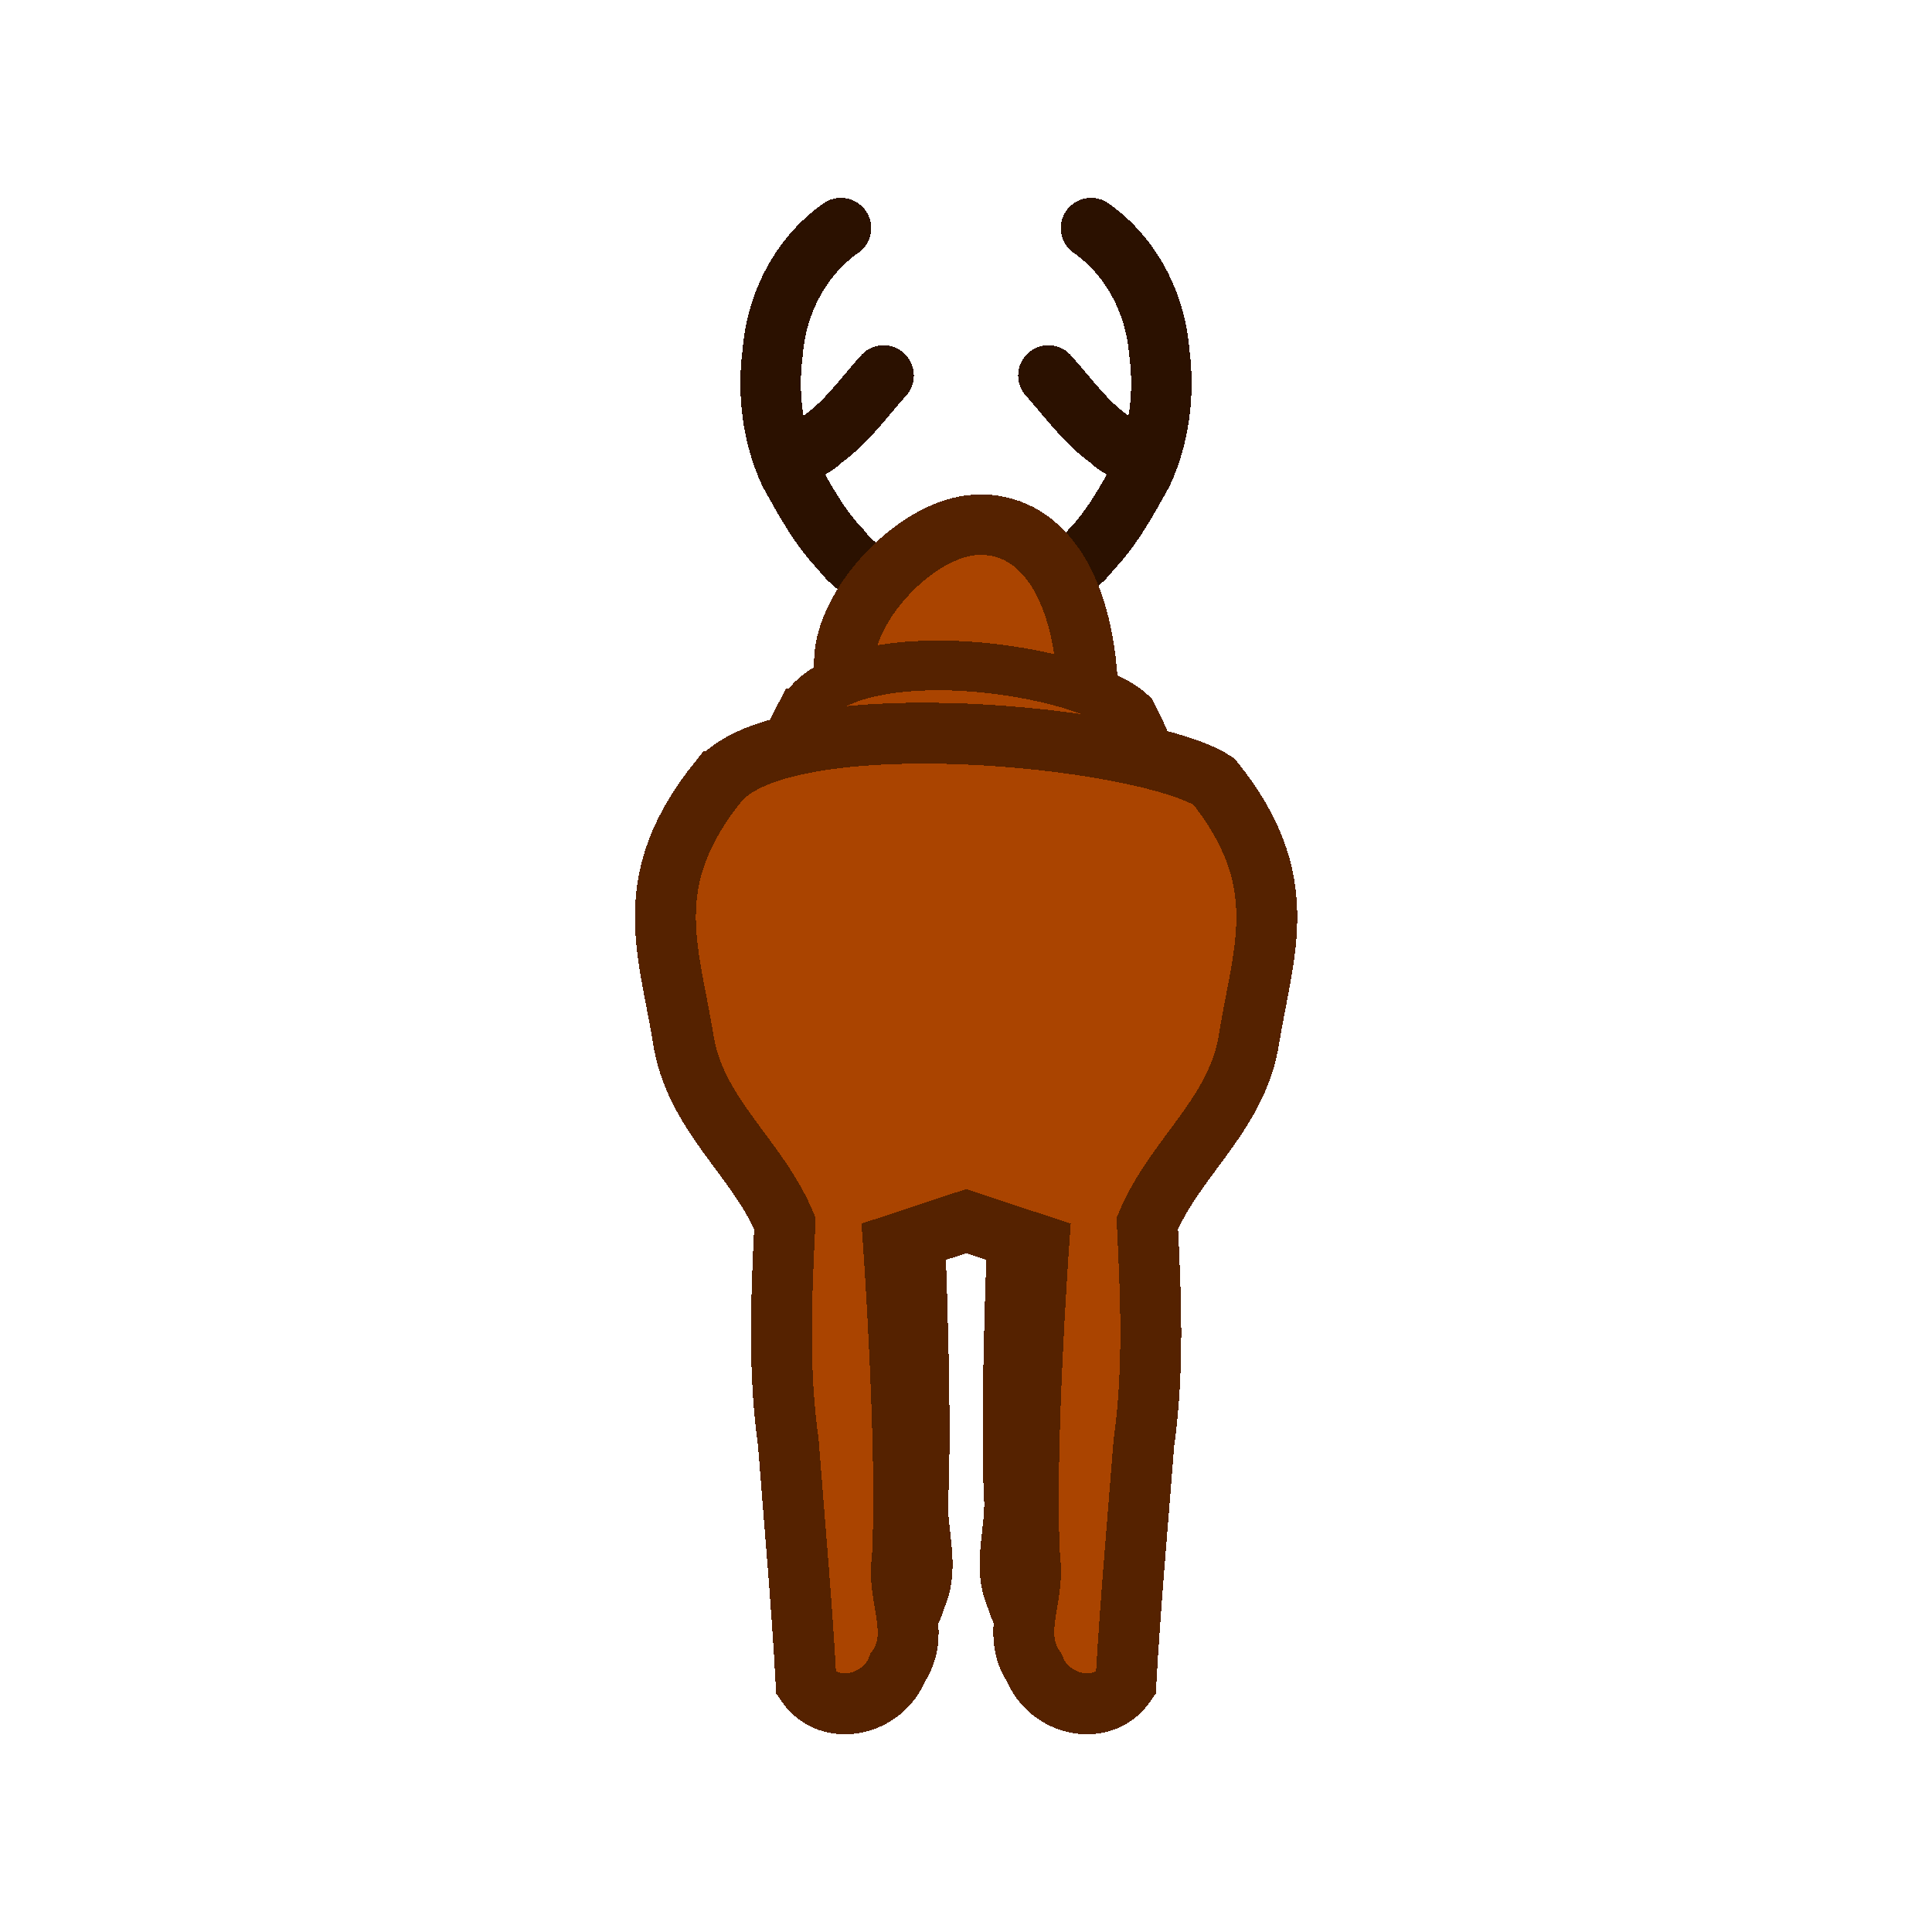
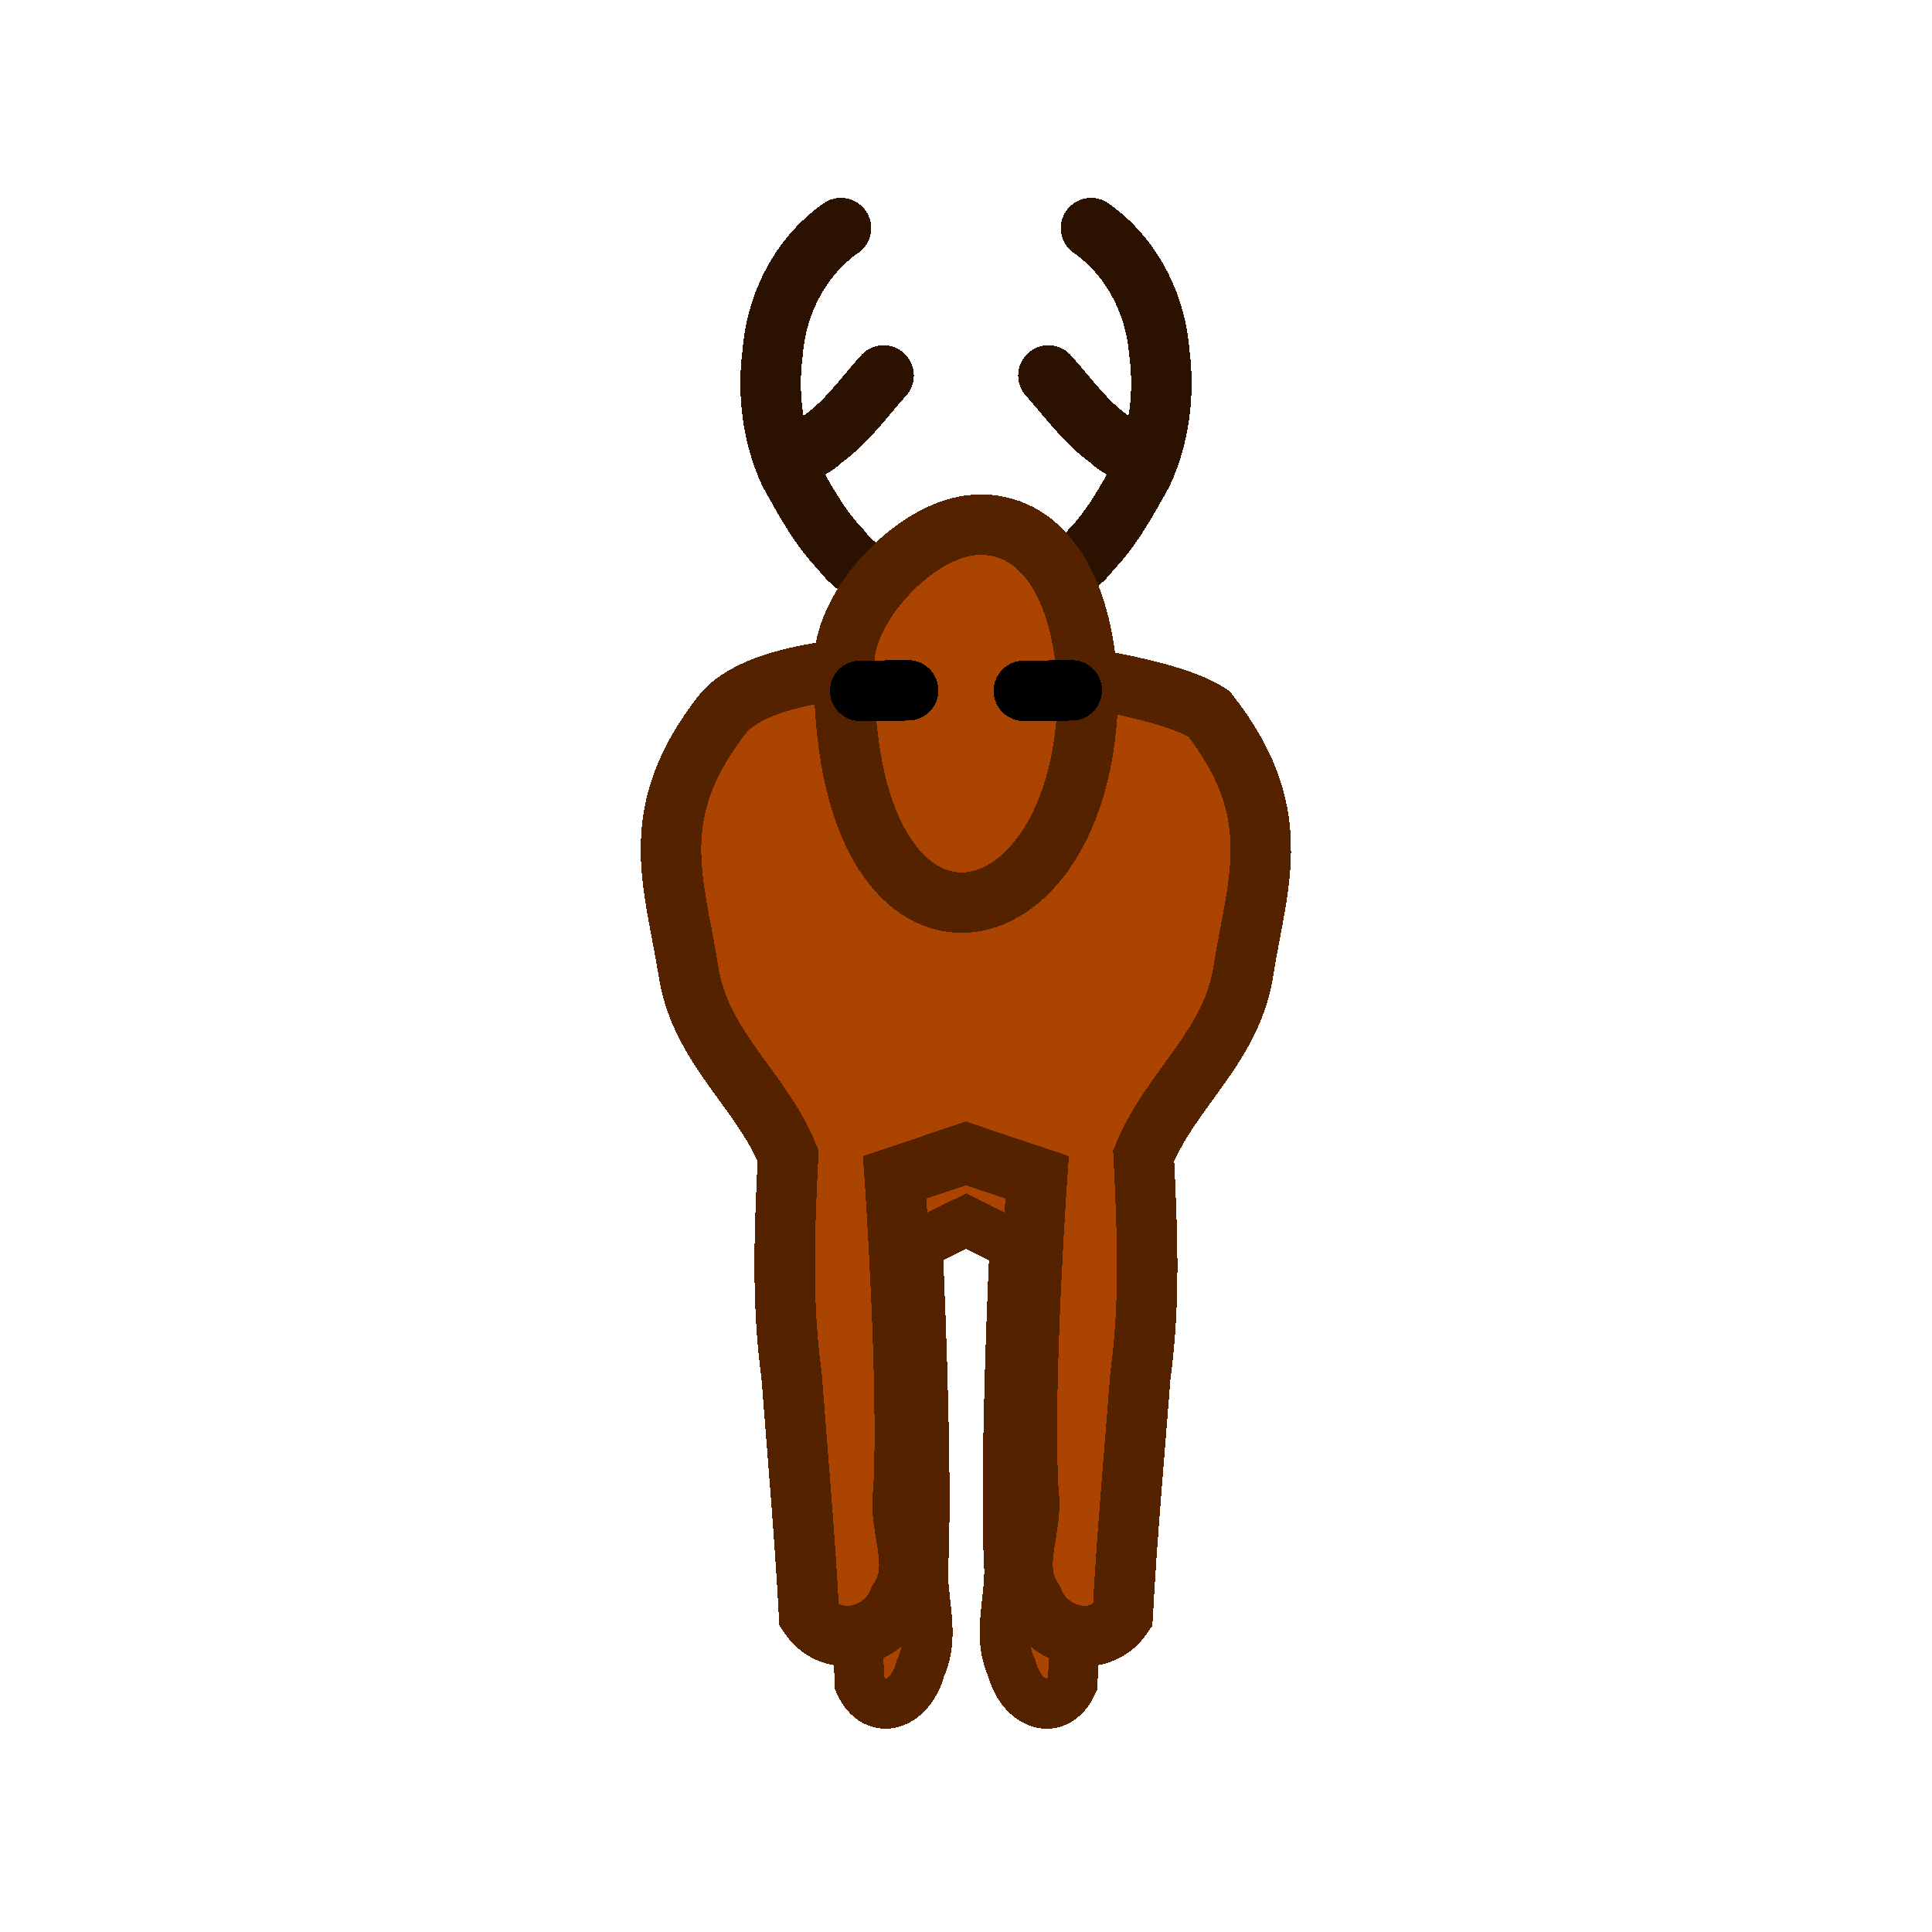
- <svg xmlns="http://www.w3.org/2000/svg" width="32" height="32" viewBox="0 0 8.467 8.467" version="1.1" id="svg8" style="shape-rendering:crispEdges">
+ <svg xmlns="http://www.w3.org/2000/svg" width="32" height="32" viewBox="0 0 8.467 8.467" version="1.1" id="svg8" shape-rendering="crispEdges">
  <defs id="defs2" />
  <g id="layer1" transform="translate(0,-288.5333)">
    <g id="g5206" transform="translate(1.750502,-0.5291666)">
      <path style="fill:none;fill-rule:evenodd;stroke:#2b1100;stroke-width:0.265;stroke-linecap:round;stroke-linejoin:round;stroke-miterlimit:4;stroke-dasharray:none;stroke-opacity:1" d="m 2.122,290.708 c -0.088,0.098 -0.164,0.207 -0.273,0.283 -0.028,0.035 -0.13,0.065 -0.118,0.114 m 0.204,-1.043 c -0.177,0.124 -0.282,0.33 -0.299,0.543 -0.024,0.178 -0.002,0.365 0.073,0.528 0.067,0.121 0.133,0.243 0.23,0.343 0.084,0.115 0.228,0.145 0.351,0.198 0.058,0.012 0.141,0.039 0.193,0.018" id="path891" />
      <path id="path886" d="m 2.844,290.708 c 0.088,0.098 0.164,0.207 0.273,0.283 0.028,0.035 0.13,0.065 0.118,0.114 m -0.204,-1.043 c 0.177,0.124 0.282,0.33 0.299,0.543 0.024,0.178 0.002,0.365 -0.073,0.528 -0.067,0.121 -0.133,0.243 -0.23,0.343 -0.084,0.115 -0.228,0.145 -0.351,0.198 -0.058,0.012 -0.141,0.039 -0.193,0.018" style="fill:none;fill-rule:evenodd;stroke:#2b1100;stroke-width:0.265;stroke-linecap:round;stroke-linejoin:round;stroke-miterlimit:4;stroke-dasharray:none;stroke-opacity:1" />
    </g>
+     <path style="fill:#aa4400;fill-opacity:1;fill-rule:evenodd;stroke:#552200;stroke-width:0.218px;stroke-linecap:butt;stroke-linejoin:miter;stroke-opacity:1" d="m 3.51,291.958 c -0.23,0.432 -0.147,0.728 -0.103,1.121 0.033,0.337 0.216,0.523 0.298,0.816 -0.011,0.321 -0.02,0.643 0.01,0.962 0.018,0.351 0.039,0.703 0.052,1.054 0.071,0.155 0.226,0.093 0.267,-0.067 0.071,-0.151 -0.002,-0.314 0.014,-0.473 0.018,-0.459 -0.026,-1.381 -0.026,-1.381 l 0.212,-0.105 0.212,0.105 c 0,0 -0.044,0.921 -0.026,1.381 0.016,0.159 -0.057,0.322 0.014,0.473 0.041,0.16 0.196,0.222 0.267,0.067 0.013,-0.352 0.034,-0.703 0.053,-1.054 0.03,-0.319 0.021,-0.641 0.01,-0.962 0.082,-0.294 0.265,-0.48 0.298,-0.816 0.043,-0.393 0.127,-0.689 -0.103,-1.121 -0.205,-0.2 -1.248,-0.354 -1.447,0 z" id="path5212" />
+     <path id="path6910" d="m 3.168,291.661 c -0.339,0.432 -0.216,0.728 -0.152,1.121 0.048,0.337 0.318,0.523 0.438,0.816 -0.016,0.321 -0.029,0.643 0.015,0.962 0.027,0.351 0.058,0.703 0.077,1.054 0.104,0.155 0.333,0.093 0.393,-0.067 0.104,-0.151 -0.004,-0.314 0.02,-0.473 0.026,-0.459 -0.038,-1.381 -0.038,-1.381 l 0.312,-0.105 0.312,0.105 c 0,0 -0.065,0.921 -0.038,1.381 0.024,0.159 -0.083,0.322 0.021,0.473 0.06,0.16 0.288,0.222 0.392,0.067 0.019,-0.352 0.051,-0.703 0.078,-1.054 0.044,-0.319 0.03,-0.641 0.014,-0.962 0.12,-0.294 0.39,-0.48 0.438,-0.816 0.064,-0.393 0.187,-0.689 -0.152,-1.121 -0.302,-0.2 -1.836,-0.354 -2.13,0 z" style="fill:#aa4400;fill-opacity:1;fill-rule:evenodd;stroke:#552200;stroke-width:0.265px;stroke-linecap:butt;stroke-linejoin:miter;stroke-opacity:1" />
    <path style="fill:#aa4400;fill-opacity:1;fill-rule:evenodd;stroke:#552200;stroke-width:0.265px;stroke-linecap:butt;stroke-linejoin:miter;stroke-opacity:1" d="m 4.282,290.833 c -0.266,0.011 -0.578,0.351 -0.582,0.597 -0.026,1.477 1.059,1.304 1.068,0.129 -0.02,-0.486 -0.22,-0.737 -0.486,-0.726 z" id="path5188" />
-     <path id="path6910" d="m 3.51,291.661 c -0.23,0.432 -0.147,0.728 -0.103,1.121 0.033,0.337 0.216,0.523 0.298,0.816 -0.011,0.321 -0.02,0.643 0.01,0.962 0.018,0.351 0.039,0.703 0.052,1.054 0.071,0.155 0.226,0.093 0.267,-0.067 0.071,-0.151 -0.002,-0.314 0.014,-0.473 0.018,-0.459 -0.026,-1.381 -0.026,-1.381 l 0.212,-0.105 0.212,0.105 c 0,0 -0.044,0.921 -0.026,1.381 0.016,0.159 -0.057,0.322 0.014,0.473 0.041,0.16 0.196,0.222 0.267,0.067 0.013,-0.352 0.034,-0.703 0.053,-1.054 0.03,-0.319 0.021,-0.641 0.01,-0.962 0.082,-0.294 0.265,-0.48 0.298,-0.816 0.043,-0.393 0.127,-0.689 -0.103,-1.121 -0.205,-0.2 -1.248,-0.354 -1.447,0 z" style="fill:#aa4400;fill-opacity:1;fill-rule:evenodd;stroke:#552200;stroke-width:0.218px;stroke-linecap:butt;stroke-linejoin:miter;stroke-opacity:1" />
-     <path style="fill:#aa4400;fill-opacity:1;fill-rule:evenodd;stroke:#552200;stroke-width:0.267px;stroke-linecap:butt;stroke-linejoin:miter;stroke-opacity:1" d="m 3.148,291.958 c -0.346,0.432 -0.22,0.728 -0.155,1.121 0.049,0.337 0.324,0.523 0.447,0.816 -0.016,0.321 -0.03,0.643 0.015,0.962 0.027,0.351 0.059,0.703 0.078,1.054 0.106,0.155 0.339,0.093 0.4,-0.067 0.106,-0.151 -0.004,-0.314 0.021,-0.473 0.027,-0.459 -0.038,-1.381 -0.038,-1.381 l 0.318,-0.105 0.318,0.105 c 0,0 -0.066,0.921 -0.039,1.381 0.024,0.159 -0.085,0.322 0.021,0.473 0.061,0.16 0.294,0.222 0.4,0.067 0.02,-0.352 0.052,-0.703 0.079,-1.054 0.045,-0.319 0.031,-0.641 0.015,-0.962 0.123,-0.294 0.398,-0.48 0.447,-0.816 0.065,-0.393 0.191,-0.689 -0.155,-1.121 -0.308,-0.2 -1.872,-0.354 -2.171,0 z" id="path5212" />
+     <g id="g5210" transform="translate(-0.7149806,-0.5291666)">
+       <path style="fill:none;fill-rule:evenodd;stroke:#000000;stroke-width:0.265px;stroke-linecap:round;stroke-linejoin:round;stroke-opacity:1" d="m 5.202,292.09 0.21,-0.002" id="path5200" />
+       <path id="path5202" d="m 4.485,292.09 0.21,-0.002" style="fill:none;fill-rule:evenodd;stroke:#000000;stroke-width:0.265px;stroke-linecap:round;stroke-linejoin:round;stroke-opacity:1" />
+     </g>
  </g>
</svg>
